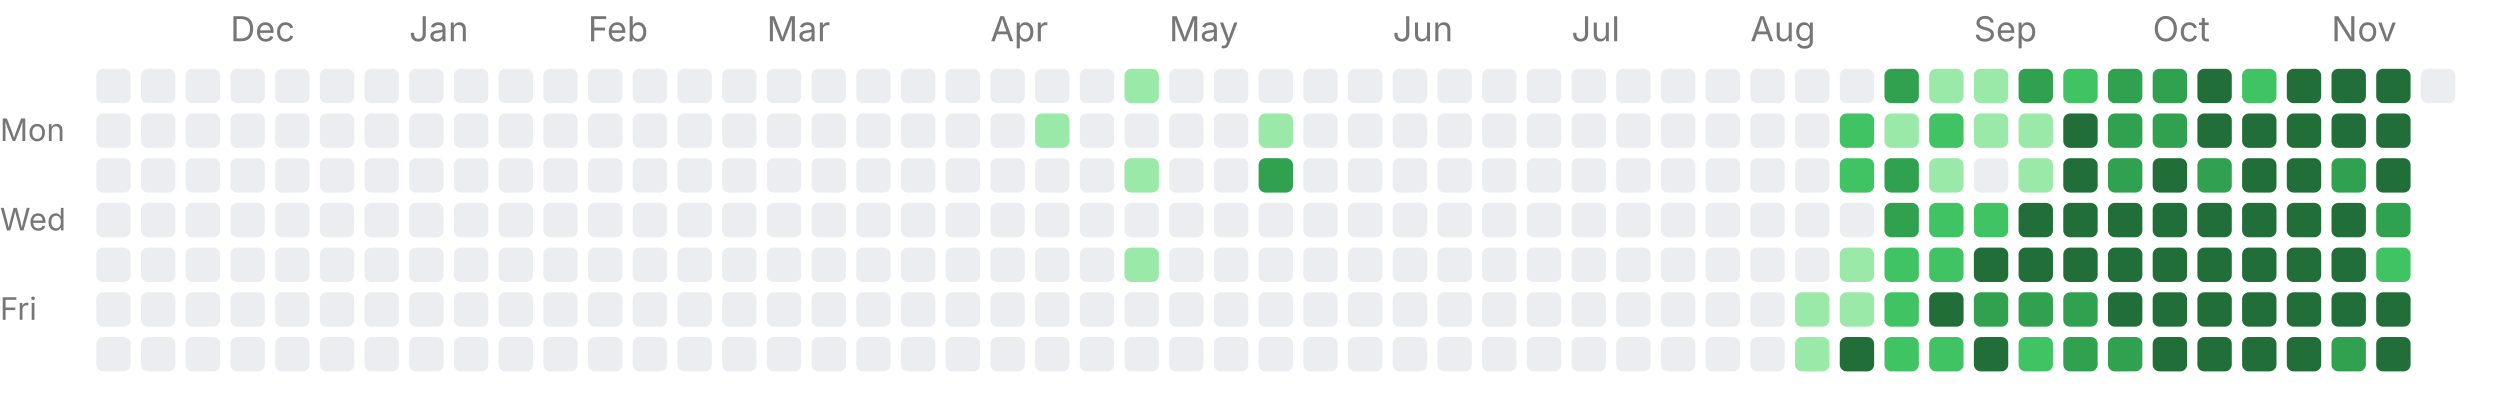
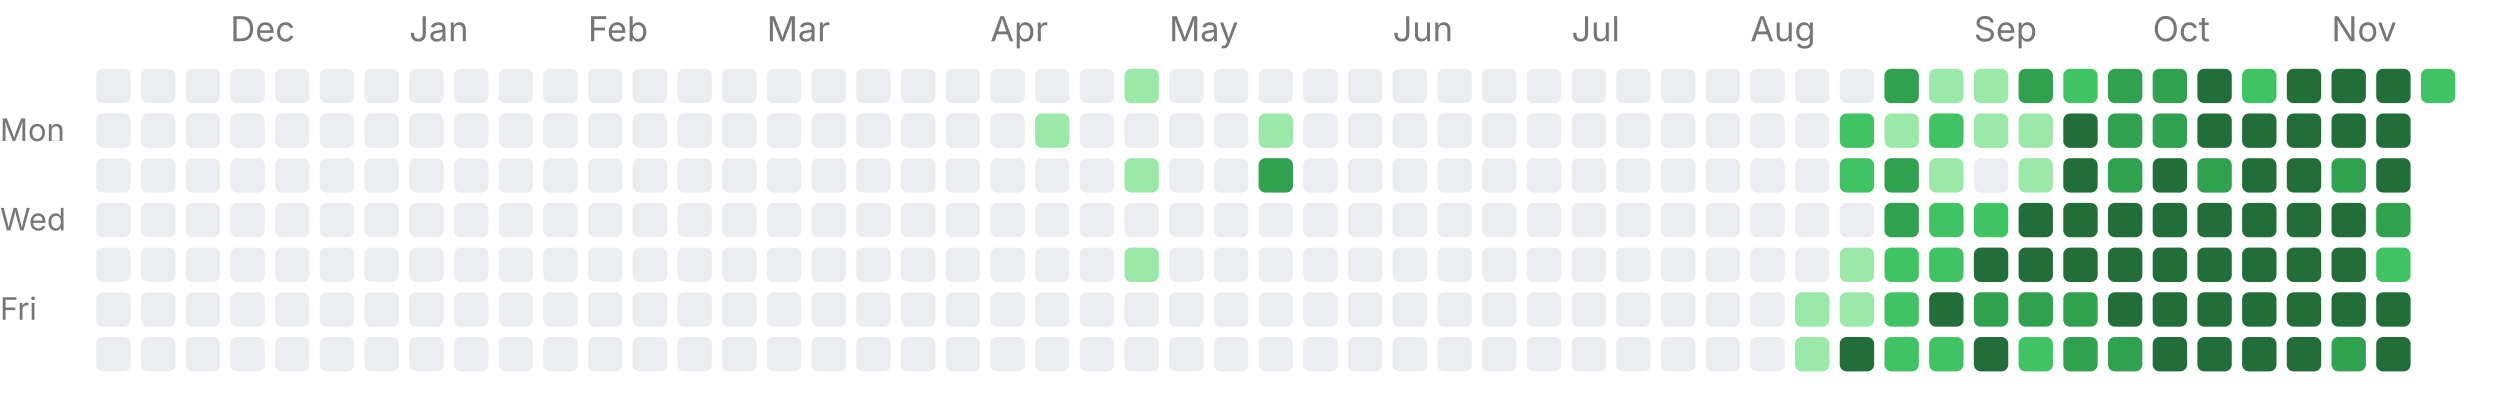
<svg xmlns="http://www.w3.org/2000/svg" viewBox="0 0 727 121" width="100%">
  <style>
    .day { shape-rendering: geometricPrecision; outline: none; }
    .day:hover { stroke: #0369a1; stroke-width: 1.5; }
  </style>
  <g>
    <text x="67" y="12" font-size="10" fill="#767676" font-family="-apple-system, BlinkMacSystemFont, Segoe UI, sans-serif">Dec</text>
    <text x="119" y="12" font-size="10" fill="#767676" font-family="-apple-system, BlinkMacSystemFont, Segoe UI, sans-serif">Jan</text>
    <text x="171" y="12" font-size="10" fill="#767676" font-family="-apple-system, BlinkMacSystemFont, Segoe UI, sans-serif">Feb</text>
    <text x="223" y="12" font-size="10" fill="#767676" font-family="-apple-system, BlinkMacSystemFont, Segoe UI, sans-serif">Mar</text>
    <text x="288" y="12" font-size="10" fill="#767676" font-family="-apple-system, BlinkMacSystemFont, Segoe UI, sans-serif">Apr</text>
    <text x="340" y="12" font-size="10" fill="#767676" font-family="-apple-system, BlinkMacSystemFont, Segoe UI, sans-serif">May</text>
    <text x="405" y="12" font-size="10" fill="#767676" font-family="-apple-system, BlinkMacSystemFont, Segoe UI, sans-serif">Jun</text>
    <text x="457" y="12" font-size="10" fill="#767676" font-family="-apple-system, BlinkMacSystemFont, Segoe UI, sans-serif">Jul</text>
    <text x="509" y="12" font-size="10" fill="#767676" font-family="-apple-system, BlinkMacSystemFont, Segoe UI, sans-serif">Aug</text>
    <text x="574" y="12" font-size="10" fill="#767676" font-family="-apple-system, BlinkMacSystemFont, Segoe UI, sans-serif">Sep</text>
    <text x="626" y="12" font-size="10" fill="#767676" font-family="-apple-system, BlinkMacSystemFont, Segoe UI, sans-serif">Oct</text>
    <text x="678" y="12" font-size="10" fill="#767676" font-family="-apple-system, BlinkMacSystemFont, Segoe UI, sans-serif">Nov</text>
    <text x="0" y="41" font-size="9" fill="#767676" font-family="-apple-system, BlinkMacSystemFont, Segoe UI, sans-serif">Mon</text>
    <text x="0" y="67" font-size="9" fill="#767676" font-family="-apple-system, BlinkMacSystemFont, Segoe UI, sans-serif">Wed</text>
    <text x="0" y="93" font-size="9" fill="#767676" font-family="-apple-system, BlinkMacSystemFont, Segoe UI, sans-serif">Fri</text>
    <rect class="day" width="10" height="10" x="28" y="20" fill="#ebedf0" rx="2" ry="2" data-date="2025-11-16" data-count="0" />
    <rect class="day" width="10" height="10" x="28" y="33" fill="#ebedf0" rx="2" ry="2" data-date="2025-11-17" data-count="0" />
    <rect class="day" width="10" height="10" x="28" y="46" fill="#ebedf0" rx="2" ry="2" data-date="2025-11-18" data-count="0" />
    <rect class="day" width="10" height="10" x="28" y="59" fill="#ebedf0" rx="2" ry="2" data-date="2025-11-19" data-count="0" />
    <rect class="day" width="10" height="10" x="28" y="72" fill="#ebedf0" rx="2" ry="2" data-date="2025-11-20" data-count="0" />
    <rect class="day" width="10" height="10" x="28" y="85" fill="#ebedf0" rx="2" ry="2" data-date="2025-11-21" data-count="0" />
    <rect class="day" width="10" height="10" x="28" y="98" fill="#ebedf0" rx="2" ry="2" data-date="2025-11-22" data-count="0" />
    <rect class="day" width="10" height="10" x="41" y="20" fill="#ebedf0" rx="2" ry="2" data-date="2025-11-23" data-count="0" />
    <rect class="day" width="10" height="10" x="41" y="33" fill="#ebedf0" rx="2" ry="2" data-date="2025-11-24" data-count="0" />
    <rect class="day" width="10" height="10" x="41" y="46" fill="#ebedf0" rx="2" ry="2" data-date="2025-11-25" data-count="0" />
    <rect class="day" width="10" height="10" x="41" y="59" fill="#ebedf0" rx="2" ry="2" data-date="2025-11-26" data-count="0" />
    <rect class="day" width="10" height="10" x="41" y="72" fill="#ebedf0" rx="2" ry="2" data-date="2025-11-27" data-count="0" />
    <rect class="day" width="10" height="10" x="41" y="85" fill="#ebedf0" rx="2" ry="2" data-date="2025-11-28" data-count="0" />
    <rect class="day" width="10" height="10" x="41" y="98" fill="#ebedf0" rx="2" ry="2" data-date="2025-11-29" data-count="0" />
    <rect class="day" width="10" height="10" x="54" y="20" fill="#ebedf0" rx="2" ry="2" data-date="2025-11-30" data-count="0" />
    <rect class="day" width="10" height="10" x="54" y="33" fill="#ebedf0" rx="2" ry="2" data-date="2025-12-01" data-count="0" />
    <rect class="day" width="10" height="10" x="54" y="46" fill="#ebedf0" rx="2" ry="2" data-date="2025-12-02" data-count="0" />
    <rect class="day" width="10" height="10" x="54" y="59" fill="#ebedf0" rx="2" ry="2" data-date="2025-12-03" data-count="0" />
    <rect class="day" width="10" height="10" x="54" y="72" fill="#ebedf0" rx="2" ry="2" data-date="2025-12-04" data-count="0" />
    <rect class="day" width="10" height="10" x="54" y="85" fill="#ebedf0" rx="2" ry="2" data-date="2025-12-05" data-count="0" />
    <rect class="day" width="10" height="10" x="54" y="98" fill="#ebedf0" rx="2" ry="2" data-date="2025-12-06" data-count="0" />
    <rect class="day" width="10" height="10" x="67" y="20" fill="#ebedf0" rx="2" ry="2" data-date="2025-12-07" data-count="0" />
    <rect class="day" width="10" height="10" x="67" y="33" fill="#ebedf0" rx="2" ry="2" data-date="2025-12-08" data-count="0" />
    <rect class="day" width="10" height="10" x="67" y="46" fill="#ebedf0" rx="2" ry="2" data-date="2025-12-09" data-count="0" />
    <rect class="day" width="10" height="10" x="67" y="59" fill="#ebedf0" rx="2" ry="2" data-date="2025-12-10" data-count="0" />
    <rect class="day" width="10" height="10" x="67" y="72" fill="#ebedf0" rx="2" ry="2" data-date="2025-12-11" data-count="0" />
    <rect class="day" width="10" height="10" x="67" y="85" fill="#ebedf0" rx="2" ry="2" data-date="2025-12-12" data-count="0" />
    <rect class="day" width="10" height="10" x="67" y="98" fill="#ebedf0" rx="2" ry="2" data-date="2025-12-13" data-count="0" />
    <rect class="day" width="10" height="10" x="80" y="20" fill="#ebedf0" rx="2" ry="2" data-date="2025-12-14" data-count="0" />
    <rect class="day" width="10" height="10" x="80" y="33" fill="#ebedf0" rx="2" ry="2" data-date="2025-12-15" data-count="0" />
    <rect class="day" width="10" height="10" x="80" y="46" fill="#ebedf0" rx="2" ry="2" data-date="2025-12-16" data-count="0" />
    <rect class="day" width="10" height="10" x="80" y="59" fill="#ebedf0" rx="2" ry="2" data-date="2025-12-17" data-count="0" />
    <rect class="day" width="10" height="10" x="80" y="72" fill="#ebedf0" rx="2" ry="2" data-date="2025-12-18" data-count="0" />
    <rect class="day" width="10" height="10" x="80" y="85" fill="#ebedf0" rx="2" ry="2" data-date="2025-12-19" data-count="0" />
    <rect class="day" width="10" height="10" x="80" y="98" fill="#ebedf0" rx="2" ry="2" data-date="2025-12-20" data-count="0" />
    <rect class="day" width="10" height="10" x="93" y="20" fill="#ebedf0" rx="2" ry="2" data-date="2025-12-21" data-count="0" />
    <rect class="day" width="10" height="10" x="93" y="33" fill="#ebedf0" rx="2" ry="2" data-date="2025-12-22" data-count="0" />
    <rect class="day" width="10" height="10" x="93" y="46" fill="#ebedf0" rx="2" ry="2" data-date="2025-12-23" data-count="0" />
    <rect class="day" width="10" height="10" x="93" y="59" fill="#ebedf0" rx="2" ry="2" data-date="2025-12-24" data-count="0" />
    <rect class="day" width="10" height="10" x="93" y="72" fill="#ebedf0" rx="2" ry="2" data-date="2025-12-25" data-count="0" />
    <rect class="day" width="10" height="10" x="93" y="85" fill="#ebedf0" rx="2" ry="2" data-date="2025-12-26" data-count="0" />
    <rect class="day" width="10" height="10" x="93" y="98" fill="#ebedf0" rx="2" ry="2" data-date="2025-12-27" data-count="0" />
    <rect class="day" width="10" height="10" x="106" y="20" fill="#ebedf0" rx="2" ry="2" data-date="2025-12-28" data-count="0" />
    <rect class="day" width="10" height="10" x="106" y="33" fill="#ebedf0" rx="2" ry="2" data-date="2025-12-29" data-count="0" />
    <rect class="day" width="10" height="10" x="106" y="46" fill="#ebedf0" rx="2" ry="2" data-date="2025-12-30" data-count="0" />
    <rect class="day" width="10" height="10" x="106" y="59" fill="#ebedf0" rx="2" ry="2" data-date="2025-12-31" data-count="0" />
    <rect class="day" width="10" height="10" x="106" y="72" fill="#ebedf0" rx="2" ry="2" data-date="2026-01-01" data-count="0" />
    <rect class="day" width="10" height="10" x="106" y="85" fill="#ebedf0" rx="2" ry="2" data-date="2026-01-02" data-count="0" />
    <rect class="day" width="10" height="10" x="106" y="98" fill="#ebedf0" rx="2" ry="2" data-date="2026-01-03" data-count="0" />
    <rect class="day" width="10" height="10" x="119" y="20" fill="#ebedf0" rx="2" ry="2" data-date="2026-01-04" data-count="0" />
    <rect class="day" width="10" height="10" x="119" y="33" fill="#ebedf0" rx="2" ry="2" data-date="2026-01-05" data-count="0" />
    <rect class="day" width="10" height="10" x="119" y="46" fill="#ebedf0" rx="2" ry="2" data-date="2026-01-06" data-count="0" />
    <rect class="day" width="10" height="10" x="119" y="59" fill="#ebedf0" rx="2" ry="2" data-date="2026-01-07" data-count="0" />
    <rect class="day" width="10" height="10" x="119" y="72" fill="#ebedf0" rx="2" ry="2" data-date="2026-01-08" data-count="0" />
    <rect class="day" width="10" height="10" x="119" y="85" fill="#ebedf0" rx="2" ry="2" data-date="2026-01-09" data-count="0" />
    <rect class="day" width="10" height="10" x="119" y="98" fill="#ebedf0" rx="2" ry="2" data-date="2026-01-10" data-count="0" />
    <rect class="day" width="10" height="10" x="132" y="20" fill="#ebedf0" rx="2" ry="2" data-date="2026-01-11" data-count="0" />
    <rect class="day" width="10" height="10" x="132" y="33" fill="#ebedf0" rx="2" ry="2" data-date="2026-01-12" data-count="0" />
    <rect class="day" width="10" height="10" x="132" y="46" fill="#ebedf0" rx="2" ry="2" data-date="2026-01-13" data-count="0" />
    <rect class="day" width="10" height="10" x="132" y="59" fill="#ebedf0" rx="2" ry="2" data-date="2026-01-14" data-count="0" />
    <rect class="day" width="10" height="10" x="132" y="72" fill="#ebedf0" rx="2" ry="2" data-date="2026-01-15" data-count="0" />
    <rect class="day" width="10" height="10" x="132" y="85" fill="#ebedf0" rx="2" ry="2" data-date="2026-01-16" data-count="0" />
    <rect class="day" width="10" height="10" x="132" y="98" fill="#ebedf0" rx="2" ry="2" data-date="2026-01-17" data-count="0" />
    <rect class="day" width="10" height="10" x="145" y="20" fill="#ebedf0" rx="2" ry="2" data-date="2026-01-18" data-count="0" />
    <rect class="day" width="10" height="10" x="145" y="33" fill="#ebedf0" rx="2" ry="2" data-date="2026-01-19" data-count="0" />
    <rect class="day" width="10" height="10" x="145" y="46" fill="#ebedf0" rx="2" ry="2" data-date="2026-01-20" data-count="0" />
    <rect class="day" width="10" height="10" x="145" y="59" fill="#ebedf0" rx="2" ry="2" data-date="2026-01-21" data-count="0" />
    <rect class="day" width="10" height="10" x="145" y="72" fill="#ebedf0" rx="2" ry="2" data-date="2026-01-22" data-count="0" />
    <rect class="day" width="10" height="10" x="145" y="85" fill="#ebedf0" rx="2" ry="2" data-date="2026-01-23" data-count="0" />
    <rect class="day" width="10" height="10" x="145" y="98" fill="#ebedf0" rx="2" ry="2" data-date="2026-01-24" data-count="0" />
    <rect class="day" width="10" height="10" x="158" y="20" fill="#ebedf0" rx="2" ry="2" data-date="2026-01-25" data-count="0" />
    <rect class="day" width="10" height="10" x="158" y="33" fill="#ebedf0" rx="2" ry="2" data-date="2026-01-26" data-count="0" />
    <rect class="day" width="10" height="10" x="158" y="46" fill="#ebedf0" rx="2" ry="2" data-date="2026-01-27" data-count="0" />
    <rect class="day" width="10" height="10" x="158" y="59" fill="#ebedf0" rx="2" ry="2" data-date="2026-01-28" data-count="0" />
    <rect class="day" width="10" height="10" x="158" y="72" fill="#ebedf0" rx="2" ry="2" data-date="2026-01-29" data-count="0" />
    <rect class="day" width="10" height="10" x="158" y="85" fill="#ebedf0" rx="2" ry="2" data-date="2026-01-30" data-count="0" />
    <rect class="day" width="10" height="10" x="158" y="98" fill="#ebedf0" rx="2" ry="2" data-date="2026-01-31" data-count="0" />
    <rect class="day" width="10" height="10" x="171" y="20" fill="#ebedf0" rx="2" ry="2" data-date="2026-02-01" data-count="0" />
    <rect class="day" width="10" height="10" x="171" y="33" fill="#ebedf0" rx="2" ry="2" data-date="2026-02-02" data-count="0" />
    <rect class="day" width="10" height="10" x="171" y="46" fill="#ebedf0" rx="2" ry="2" data-date="2026-02-03" data-count="0" />
    <rect class="day" width="10" height="10" x="171" y="59" fill="#ebedf0" rx="2" ry="2" data-date="2026-02-04" data-count="0" />
    <rect class="day" width="10" height="10" x="171" y="72" fill="#ebedf0" rx="2" ry="2" data-date="2026-02-05" data-count="0" />
    <rect class="day" width="10" height="10" x="171" y="85" fill="#ebedf0" rx="2" ry="2" data-date="2026-02-06" data-count="0" />
    <rect class="day" width="10" height="10" x="171" y="98" fill="#ebedf0" rx="2" ry="2" data-date="2026-02-07" data-count="0" />
    <rect class="day" width="10" height="10" x="184" y="20" fill="#ebedf0" rx="2" ry="2" data-date="2026-02-08" data-count="0" />
    <rect class="day" width="10" height="10" x="184" y="33" fill="#ebedf0" rx="2" ry="2" data-date="2026-02-09" data-count="0" />
    <rect class="day" width="10" height="10" x="184" y="46" fill="#ebedf0" rx="2" ry="2" data-date="2026-02-10" data-count="0" />
    <rect class="day" width="10" height="10" x="184" y="59" fill="#ebedf0" rx="2" ry="2" data-date="2026-02-11" data-count="0" />
    <rect class="day" width="10" height="10" x="184" y="72" fill="#ebedf0" rx="2" ry="2" data-date="2026-02-12" data-count="0" />
    <rect class="day" width="10" height="10" x="184" y="85" fill="#ebedf0" rx="2" ry="2" data-date="2026-02-13" data-count="0" />
    <rect class="day" width="10" height="10" x="184" y="98" fill="#ebedf0" rx="2" ry="2" data-date="2026-02-14" data-count="0" />
    <rect class="day" width="10" height="10" x="197" y="20" fill="#ebedf0" rx="2" ry="2" data-date="2026-02-15" data-count="0" />
    <rect class="day" width="10" height="10" x="197" y="33" fill="#ebedf0" rx="2" ry="2" data-date="2026-02-16" data-count="0" />
    <rect class="day" width="10" height="10" x="197" y="46" fill="#ebedf0" rx="2" ry="2" data-date="2026-02-17" data-count="0" />
    <rect class="day" width="10" height="10" x="197" y="59" fill="#ebedf0" rx="2" ry="2" data-date="2026-02-18" data-count="0" />
    <rect class="day" width="10" height="10" x="197" y="72" fill="#ebedf0" rx="2" ry="2" data-date="2026-02-19" data-count="0" />
    <rect class="day" width="10" height="10" x="197" y="85" fill="#ebedf0" rx="2" ry="2" data-date="2026-02-20" data-count="0" />
    <rect class="day" width="10" height="10" x="197" y="98" fill="#ebedf0" rx="2" ry="2" data-date="2026-02-21" data-count="0" />
    <rect class="day" width="10" height="10" x="210" y="20" fill="#ebedf0" rx="2" ry="2" data-date="2026-02-22" data-count="0" />
    <rect class="day" width="10" height="10" x="210" y="33" fill="#ebedf0" rx="2" ry="2" data-date="2026-02-23" data-count="0" />
    <rect class="day" width="10" height="10" x="210" y="46" fill="#ebedf0" rx="2" ry="2" data-date="2026-02-24" data-count="0" />
    <rect class="day" width="10" height="10" x="210" y="59" fill="#ebedf0" rx="2" ry="2" data-date="2026-02-25" data-count="0" />
    <rect class="day" width="10" height="10" x="210" y="72" fill="#ebedf0" rx="2" ry="2" data-date="2026-02-26" data-count="0" />
    <rect class="day" width="10" height="10" x="210" y="85" fill="#ebedf0" rx="2" ry="2" data-date="2026-02-27" data-count="0" />
    <rect class="day" width="10" height="10" x="210" y="98" fill="#ebedf0" rx="2" ry="2" data-date="2026-02-28" data-count="0" />
    <rect class="day" width="10" height="10" x="223" y="20" fill="#ebedf0" rx="2" ry="2" data-date="2026-03-01" data-count="0" />
    <rect class="day" width="10" height="10" x="223" y="33" fill="#ebedf0" rx="2" ry="2" data-date="2026-03-02" data-count="0" />
    <rect class="day" width="10" height="10" x="223" y="46" fill="#ebedf0" rx="2" ry="2" data-date="2026-03-03" data-count="0" />
    <rect class="day" width="10" height="10" x="223" y="59" fill="#ebedf0" rx="2" ry="2" data-date="2026-03-04" data-count="0" />
    <rect class="day" width="10" height="10" x="223" y="72" fill="#ebedf0" rx="2" ry="2" data-date="2026-03-05" data-count="0" />
    <rect class="day" width="10" height="10" x="223" y="85" fill="#ebedf0" rx="2" ry="2" data-date="2026-03-06" data-count="0" />
    <rect class="day" width="10" height="10" x="223" y="98" fill="#ebedf0" rx="2" ry="2" data-date="2026-03-07" data-count="0" />
    <rect class="day" width="10" height="10" x="236" y="20" fill="#ebedf0" rx="2" ry="2" data-date="2026-03-08" data-count="0" />
    <rect class="day" width="10" height="10" x="236" y="33" fill="#ebedf0" rx="2" ry="2" data-date="2026-03-09" data-count="0" />
    <rect class="day" width="10" height="10" x="236" y="46" fill="#ebedf0" rx="2" ry="2" data-date="2026-03-10" data-count="0" />
    <rect class="day" width="10" height="10" x="236" y="59" fill="#ebedf0" rx="2" ry="2" data-date="2026-03-11" data-count="0" />
    <rect class="day" width="10" height="10" x="236" y="72" fill="#ebedf0" rx="2" ry="2" data-date="2026-03-12" data-count="0" />
    <rect class="day" width="10" height="10" x="236" y="85" fill="#ebedf0" rx="2" ry="2" data-date="2026-03-13" data-count="0" />
    <rect class="day" width="10" height="10" x="236" y="98" fill="#ebedf0" rx="2" ry="2" data-date="2026-03-14" data-count="0" />
    <rect class="day" width="10" height="10" x="249" y="20" fill="#ebedf0" rx="2" ry="2" data-date="2026-03-15" data-count="0" />
    <rect class="day" width="10" height="10" x="249" y="33" fill="#ebedf0" rx="2" ry="2" data-date="2026-03-16" data-count="0" />
    <rect class="day" width="10" height="10" x="249" y="46" fill="#ebedf0" rx="2" ry="2" data-date="2026-03-17" data-count="0" />
    <rect class="day" width="10" height="10" x="249" y="59" fill="#ebedf0" rx="2" ry="2" data-date="2026-03-18" data-count="0" />
    <rect class="day" width="10" height="10" x="249" y="72" fill="#ebedf0" rx="2" ry="2" data-date="2026-03-19" data-count="0" />
    <rect class="day" width="10" height="10" x="249" y="85" fill="#ebedf0" rx="2" ry="2" data-date="2026-03-20" data-count="0" />
    <rect class="day" width="10" height="10" x="249" y="98" fill="#ebedf0" rx="2" ry="2" data-date="2026-03-21" data-count="0" />
    <rect class="day" width="10" height="10" x="262" y="20" fill="#ebedf0" rx="2" ry="2" data-date="2026-03-22" data-count="0" />
    <rect class="day" width="10" height="10" x="262" y="33" fill="#ebedf0" rx="2" ry="2" data-date="2026-03-23" data-count="0" />
    <rect class="day" width="10" height="10" x="262" y="46" fill="#ebedf0" rx="2" ry="2" data-date="2026-03-24" data-count="0" />
    <rect class="day" width="10" height="10" x="262" y="59" fill="#ebedf0" rx="2" ry="2" data-date="2026-03-25" data-count="0" />
    <rect class="day" width="10" height="10" x="262" y="72" fill="#ebedf0" rx="2" ry="2" data-date="2026-03-26" data-count="0" />
    <rect class="day" width="10" height="10" x="262" y="85" fill="#ebedf0" rx="2" ry="2" data-date="2026-03-27" data-count="0" />
    <rect class="day" width="10" height="10" x="262" y="98" fill="#ebedf0" rx="2" ry="2" data-date="2026-03-28" data-count="0" />
    <rect class="day" width="10" height="10" x="275" y="20" fill="#ebedf0" rx="2" ry="2" data-date="2026-03-29" data-count="0" />
    <rect class="day" width="10" height="10" x="275" y="33" fill="#ebedf0" rx="2" ry="2" data-date="2026-03-30" data-count="0" />
    <rect class="day" width="10" height="10" x="275" y="46" fill="#ebedf0" rx="2" ry="2" data-date="2026-03-31" data-count="0" />
    <rect class="day" width="10" height="10" x="275" y="59" fill="#ebedf0" rx="2" ry="2" data-date="2026-04-01" data-count="0" />
    <rect class="day" width="10" height="10" x="275" y="72" fill="#ebedf0" rx="2" ry="2" data-date="2026-04-02" data-count="0" />
    <rect class="day" width="10" height="10" x="275" y="85" fill="#ebedf0" rx="2" ry="2" data-date="2026-04-03" data-count="0" />
    <rect class="day" width="10" height="10" x="275" y="98" fill="#ebedf0" rx="2" ry="2" data-date="2026-04-04" data-count="0" />
    <rect class="day" width="10" height="10" x="288" y="20" fill="#ebedf0" rx="2" ry="2" data-date="2026-04-05" data-count="0" />
    <rect class="day" width="10" height="10" x="288" y="33" fill="#ebedf0" rx="2" ry="2" data-date="2026-04-06" data-count="0" />
    <rect class="day" width="10" height="10" x="288" y="46" fill="#ebedf0" rx="2" ry="2" data-date="2026-04-07" data-count="0" />
    <rect class="day" width="10" height="10" x="288" y="59" fill="#ebedf0" rx="2" ry="2" data-date="2026-04-08" data-count="0" />
    <rect class="day" width="10" height="10" x="288" y="72" fill="#ebedf0" rx="2" ry="2" data-date="2026-04-09" data-count="0" />
    <rect class="day" width="10" height="10" x="288" y="85" fill="#ebedf0" rx="2" ry="2" data-date="2026-04-10" data-count="0" />
    <rect class="day" width="10" height="10" x="288" y="98" fill="#ebedf0" rx="2" ry="2" data-date="2026-04-11" data-count="0" />
    <rect class="day" width="10" height="10" x="301" y="20" fill="#ebedf0" rx="2" ry="2" data-date="2026-04-12" data-count="0" />
    <rect class="day" width="10" height="10" x="301" y="33" fill="#9be9a8" rx="2" ry="2" data-date="2026-04-13" data-count="2" />
    <rect class="day" width="10" height="10" x="301" y="46" fill="#ebedf0" rx="2" ry="2" data-date="2026-04-14" data-count="0" />
    <rect class="day" width="10" height="10" x="301" y="59" fill="#ebedf0" rx="2" ry="2" data-date="2026-04-15" data-count="0" />
    <rect class="day" width="10" height="10" x="301" y="72" fill="#ebedf0" rx="2" ry="2" data-date="2026-04-16" data-count="0" />
    <rect class="day" width="10" height="10" x="301" y="85" fill="#ebedf0" rx="2" ry="2" data-date="2026-04-17" data-count="0" />
    <rect class="day" width="10" height="10" x="301" y="98" fill="#ebedf0" rx="2" ry="2" data-date="2026-04-18" data-count="0" />
    <rect class="day" width="10" height="10" x="314" y="20" fill="#ebedf0" rx="2" ry="2" data-date="2026-04-19" data-count="0" />
    <rect class="day" width="10" height="10" x="314" y="33" fill="#ebedf0" rx="2" ry="2" data-date="2026-04-20" data-count="0" />
    <rect class="day" width="10" height="10" x="314" y="46" fill="#ebedf0" rx="2" ry="2" data-date="2026-04-21" data-count="0" />
    <rect class="day" width="10" height="10" x="314" y="59" fill="#ebedf0" rx="2" ry="2" data-date="2026-04-22" data-count="0" />
    <rect class="day" width="10" height="10" x="314" y="72" fill="#ebedf0" rx="2" ry="2" data-date="2026-04-23" data-count="0" />
    <rect class="day" width="10" height="10" x="314" y="85" fill="#ebedf0" rx="2" ry="2" data-date="2026-04-24" data-count="0" />
    <rect class="day" width="10" height="10" x="314" y="98" fill="#ebedf0" rx="2" ry="2" data-date="2026-04-25" data-count="0" />
    <rect class="day" width="10" height="10" x="327" y="20" fill="#9be9a8" rx="2" ry="2" data-date="2026-04-26" data-count="3" />
    <rect class="day" width="10" height="10" x="327" y="33" fill="#ebedf0" rx="2" ry="2" data-date="2026-04-27" data-count="0" />
    <rect class="day" width="10" height="10" x="327" y="46" fill="#9be9a8" rx="2" ry="2" data-date="2026-04-28" data-count="2" />
    <rect class="day" width="10" height="10" x="327" y="59" fill="#ebedf0" rx="2" ry="2" data-date="2026-04-29" data-count="0" />
    <rect class="day" width="10" height="10" x="327" y="72" fill="#9be9a8" rx="2" ry="2" data-date="2026-04-30" data-count="1" />
    <rect class="day" width="10" height="10" x="327" y="85" fill="#ebedf0" rx="2" ry="2" data-date="2026-05-01" data-count="0" />
    <rect class="day" width="10" height="10" x="327" y="98" fill="#ebedf0" rx="2" ry="2" data-date="2026-05-02" data-count="0" />
    <rect class="day" width="10" height="10" x="340" y="20" fill="#ebedf0" rx="2" ry="2" data-date="2026-05-03" data-count="0" />
    <rect class="day" width="10" height="10" x="340" y="33" fill="#ebedf0" rx="2" ry="2" data-date="2026-05-04" data-count="0" />
    <rect class="day" width="10" height="10" x="340" y="46" fill="#ebedf0" rx="2" ry="2" data-date="2026-05-05" data-count="0" />
    <rect class="day" width="10" height="10" x="340" y="59" fill="#ebedf0" rx="2" ry="2" data-date="2026-05-06" data-count="0" />
    <rect class="day" width="10" height="10" x="340" y="72" fill="#ebedf0" rx="2" ry="2" data-date="2026-05-07" data-count="0" />
    <rect class="day" width="10" height="10" x="340" y="85" fill="#ebedf0" rx="2" ry="2" data-date="2026-05-08" data-count="0" />
    <rect class="day" width="10" height="10" x="340" y="98" fill="#ebedf0" rx="2" ry="2" data-date="2026-05-09" data-count="0" />
    <rect class="day" width="10" height="10" x="353" y="20" fill="#ebedf0" rx="2" ry="2" data-date="2026-05-10" data-count="0" />
    <rect class="day" width="10" height="10" x="353" y="33" fill="#ebedf0" rx="2" ry="2" data-date="2026-05-11" data-count="0" />
    <rect class="day" width="10" height="10" x="353" y="46" fill="#ebedf0" rx="2" ry="2" data-date="2026-05-12" data-count="0" />
    <rect class="day" width="10" height="10" x="353" y="59" fill="#ebedf0" rx="2" ry="2" data-date="2026-05-13" data-count="0" />
    <rect class="day" width="10" height="10" x="353" y="72" fill="#ebedf0" rx="2" ry="2" data-date="2026-05-14" data-count="0" />
    <rect class="day" width="10" height="10" x="353" y="85" fill="#ebedf0" rx="2" ry="2" data-date="2026-05-15" data-count="0" />
    <rect class="day" width="10" height="10" x="353" y="98" fill="#ebedf0" rx="2" ry="2" data-date="2026-05-16" data-count="0" />
    <rect class="day" width="10" height="10" x="366" y="20" fill="#ebedf0" rx="2" ry="2" data-date="2026-05-17" data-count="0" />
    <rect class="day" width="10" height="10" x="366" y="33" fill="#9be9a8" rx="2" ry="2" data-date="2026-05-18" data-count="4" />
    <rect class="day" width="10" height="10" x="366" y="46" fill="#30a14e" rx="2" ry="2" data-date="2026-05-19" data-count="14" />
    <rect class="day" width="10" height="10" x="366" y="59" fill="#ebedf0" rx="2" ry="2" data-date="2026-05-20" data-count="0" />
    <rect class="day" width="10" height="10" x="366" y="72" fill="#ebedf0" rx="2" ry="2" data-date="2026-05-21" data-count="0" />
    <rect class="day" width="10" height="10" x="366" y="85" fill="#ebedf0" rx="2" ry="2" data-date="2026-05-22" data-count="0" />
    <rect class="day" width="10" height="10" x="366" y="98" fill="#ebedf0" rx="2" ry="2" data-date="2026-05-23" data-count="0" />
    <rect class="day" width="10" height="10" x="379" y="20" fill="#ebedf0" rx="2" ry="2" data-date="2026-05-24" data-count="0" />
    <rect class="day" width="10" height="10" x="379" y="33" fill="#ebedf0" rx="2" ry="2" data-date="2026-05-25" data-count="0" />
    <rect class="day" width="10" height="10" x="379" y="46" fill="#ebedf0" rx="2" ry="2" data-date="2026-05-26" data-count="0" />
    <rect class="day" width="10" height="10" x="379" y="59" fill="#ebedf0" rx="2" ry="2" data-date="2026-05-27" data-count="0" />
    <rect class="day" width="10" height="10" x="379" y="72" fill="#ebedf0" rx="2" ry="2" data-date="2026-05-28" data-count="0" />
    <rect class="day" width="10" height="10" x="379" y="85" fill="#ebedf0" rx="2" ry="2" data-date="2026-05-29" data-count="0" />
    <rect class="day" width="10" height="10" x="379" y="98" fill="#ebedf0" rx="2" ry="2" data-date="2026-05-30" data-count="0" />
    <rect class="day" width="10" height="10" x="392" y="20" fill="#ebedf0" rx="2" ry="2" data-date="2026-05-31" data-count="0" />
    <rect class="day" width="10" height="10" x="392" y="33" fill="#ebedf0" rx="2" ry="2" data-date="2026-06-01" data-count="0" />
    <rect class="day" width="10" height="10" x="392" y="46" fill="#ebedf0" rx="2" ry="2" data-date="2026-06-02" data-count="0" />
    <rect class="day" width="10" height="10" x="392" y="59" fill="#ebedf0" rx="2" ry="2" data-date="2026-06-03" data-count="0" />
    <rect class="day" width="10" height="10" x="392" y="72" fill="#ebedf0" rx="2" ry="2" data-date="2026-06-04" data-count="0" />
    <rect class="day" width="10" height="10" x="392" y="85" fill="#ebedf0" rx="2" ry="2" data-date="2026-06-05" data-count="0" />
    <rect class="day" width="10" height="10" x="392" y="98" fill="#ebedf0" rx="2" ry="2" data-date="2026-06-06" data-count="0" />
    <rect class="day" width="10" height="10" x="405" y="20" fill="#ebedf0" rx="2" ry="2" data-date="2026-06-07" data-count="0" />
    <rect class="day" width="10" height="10" x="405" y="33" fill="#ebedf0" rx="2" ry="2" data-date="2026-06-08" data-count="0" />
    <rect class="day" width="10" height="10" x="405" y="46" fill="#ebedf0" rx="2" ry="2" data-date="2026-06-09" data-count="0" />
    <rect class="day" width="10" height="10" x="405" y="59" fill="#ebedf0" rx="2" ry="2" data-date="2026-06-10" data-count="0" />
    <rect class="day" width="10" height="10" x="405" y="72" fill="#ebedf0" rx="2" ry="2" data-date="2026-06-11" data-count="0" />
    <rect class="day" width="10" height="10" x="405" y="85" fill="#ebedf0" rx="2" ry="2" data-date="2026-06-12" data-count="0" />
    <rect class="day" width="10" height="10" x="405" y="98" fill="#ebedf0" rx="2" ry="2" data-date="2026-06-13" data-count="0" />
    <rect class="day" width="10" height="10" x="418" y="20" fill="#ebedf0" rx="2" ry="2" data-date="2026-06-14" data-count="0" />
    <rect class="day" width="10" height="10" x="418" y="33" fill="#ebedf0" rx="2" ry="2" data-date="2026-06-15" data-count="0" />
    <rect class="day" width="10" height="10" x="418" y="46" fill="#ebedf0" rx="2" ry="2" data-date="2026-06-16" data-count="0" />
    <rect class="day" width="10" height="10" x="418" y="59" fill="#ebedf0" rx="2" ry="2" data-date="2026-06-17" data-count="0" />
    <rect class="day" width="10" height="10" x="418" y="72" fill="#ebedf0" rx="2" ry="2" data-date="2026-06-18" data-count="0" />
    <rect class="day" width="10" height="10" x="418" y="85" fill="#ebedf0" rx="2" ry="2" data-date="2026-06-19" data-count="0" />
    <rect class="day" width="10" height="10" x="418" y="98" fill="#ebedf0" rx="2" ry="2" data-date="2026-06-20" data-count="0" />
    <rect class="day" width="10" height="10" x="431" y="20" fill="#ebedf0" rx="2" ry="2" data-date="2026-06-21" data-count="0" />
    <rect class="day" width="10" height="10" x="431" y="33" fill="#ebedf0" rx="2" ry="2" data-date="2026-06-22" data-count="0" />
    <rect class="day" width="10" height="10" x="431" y="46" fill="#ebedf0" rx="2" ry="2" data-date="2026-06-23" data-count="0" />
    <rect class="day" width="10" height="10" x="431" y="59" fill="#ebedf0" rx="2" ry="2" data-date="2026-06-24" data-count="0" />
    <rect class="day" width="10" height="10" x="431" y="72" fill="#ebedf0" rx="2" ry="2" data-date="2026-06-25" data-count="0" />
    <rect class="day" width="10" height="10" x="431" y="85" fill="#ebedf0" rx="2" ry="2" data-date="2026-06-26" data-count="0" />
    <rect class="day" width="10" height="10" x="431" y="98" fill="#ebedf0" rx="2" ry="2" data-date="2026-06-27" data-count="0" />
    <rect class="day" width="10" height="10" x="444" y="20" fill="#ebedf0" rx="2" ry="2" data-date="2026-06-28" data-count="0" />
    <rect class="day" width="10" height="10" x="444" y="33" fill="#ebedf0" rx="2" ry="2" data-date="2026-06-29" data-count="0" />
    <rect class="day" width="10" height="10" x="444" y="46" fill="#ebedf0" rx="2" ry="2" data-date="2026-06-30" data-count="0" />
    <rect class="day" width="10" height="10" x="444" y="59" fill="#ebedf0" rx="2" ry="2" data-date="2026-07-01" data-count="0" />
    <rect class="day" width="10" height="10" x="444" y="72" fill="#ebedf0" rx="2" ry="2" data-date="2026-07-02" data-count="0" />
    <rect class="day" width="10" height="10" x="444" y="85" fill="#ebedf0" rx="2" ry="2" data-date="2026-07-03" data-count="0" />
    <rect class="day" width="10" height="10" x="444" y="98" fill="#ebedf0" rx="2" ry="2" data-date="2026-07-04" data-count="0" />
    <rect class="day" width="10" height="10" x="457" y="20" fill="#ebedf0" rx="2" ry="2" data-date="2026-07-05" data-count="0" />
    <rect class="day" width="10" height="10" x="457" y="33" fill="#ebedf0" rx="2" ry="2" data-date="2026-07-06" data-count="0" />
    <rect class="day" width="10" height="10" x="457" y="46" fill="#ebedf0" rx="2" ry="2" data-date="2026-07-07" data-count="0" />
    <rect class="day" width="10" height="10" x="457" y="59" fill="#ebedf0" rx="2" ry="2" data-date="2026-07-08" data-count="0" />
    <rect class="day" width="10" height="10" x="457" y="72" fill="#ebedf0" rx="2" ry="2" data-date="2026-07-09" data-count="0" />
    <rect class="day" width="10" height="10" x="457" y="85" fill="#ebedf0" rx="2" ry="2" data-date="2026-07-10" data-count="0" />
    <rect class="day" width="10" height="10" x="457" y="98" fill="#ebedf0" rx="2" ry="2" data-date="2026-07-11" data-count="0" />
    <rect class="day" width="10" height="10" x="470" y="20" fill="#ebedf0" rx="2" ry="2" data-date="2026-07-12" data-count="0" />
    <rect class="day" width="10" height="10" x="470" y="33" fill="#ebedf0" rx="2" ry="2" data-date="2026-07-13" data-count="0" />
    <rect class="day" width="10" height="10" x="470" y="46" fill="#ebedf0" rx="2" ry="2" data-date="2026-07-14" data-count="0" />
    <rect class="day" width="10" height="10" x="470" y="59" fill="#ebedf0" rx="2" ry="2" data-date="2026-07-15" data-count="0" />
    <rect class="day" width="10" height="10" x="470" y="72" fill="#ebedf0" rx="2" ry="2" data-date="2026-07-16" data-count="0" />
    <rect class="day" width="10" height="10" x="470" y="85" fill="#ebedf0" rx="2" ry="2" data-date="2026-07-17" data-count="0" />
    <rect class="day" width="10" height="10" x="470" y="98" fill="#ebedf0" rx="2" ry="2" data-date="2026-07-18" data-count="0" />
    <rect class="day" width="10" height="10" x="483" y="20" fill="#ebedf0" rx="2" ry="2" data-date="2026-07-19" data-count="0" />
    <rect class="day" width="10" height="10" x="483" y="33" fill="#ebedf0" rx="2" ry="2" data-date="2026-07-20" data-count="0" />
    <rect class="day" width="10" height="10" x="483" y="46" fill="#ebedf0" rx="2" ry="2" data-date="2026-07-21" data-count="0" />
    <rect class="day" width="10" height="10" x="483" y="59" fill="#ebedf0" rx="2" ry="2" data-date="2026-07-22" data-count="0" />
    <rect class="day" width="10" height="10" x="483" y="72" fill="#ebedf0" rx="2" ry="2" data-date="2026-07-23" data-count="0" />
    <rect class="day" width="10" height="10" x="483" y="85" fill="#ebedf0" rx="2" ry="2" data-date="2026-07-24" data-count="0" />
    <rect class="day" width="10" height="10" x="483" y="98" fill="#ebedf0" rx="2" ry="2" data-date="2026-07-25" data-count="0" />
    <rect class="day" width="10" height="10" x="496" y="20" fill="#ebedf0" rx="2" ry="2" data-date="2026-07-26" data-count="0" />
    <rect class="day" width="10" height="10" x="496" y="33" fill="#ebedf0" rx="2" ry="2" data-date="2026-07-27" data-count="0" />
    <rect class="day" width="10" height="10" x="496" y="46" fill="#ebedf0" rx="2" ry="2" data-date="2026-07-28" data-count="0" />
    <rect class="day" width="10" height="10" x="496" y="59" fill="#ebedf0" rx="2" ry="2" data-date="2026-07-29" data-count="0" />
    <rect class="day" width="10" height="10" x="496" y="72" fill="#ebedf0" rx="2" ry="2" data-date="2026-07-30" data-count="0" />
    <rect class="day" width="10" height="10" x="496" y="85" fill="#ebedf0" rx="2" ry="2" data-date="2026-07-31" data-count="0" />
    <rect class="day" width="10" height="10" x="496" y="98" fill="#ebedf0" rx="2" ry="2" data-date="2026-08-01" data-count="0" />
    <rect class="day" width="10" height="10" x="509" y="20" fill="#ebedf0" rx="2" ry="2" data-date="2026-08-02" data-count="0" />
    <rect class="day" width="10" height="10" x="509" y="33" fill="#ebedf0" rx="2" ry="2" data-date="2026-08-03" data-count="0" />
    <rect class="day" width="10" height="10" x="509" y="46" fill="#ebedf0" rx="2" ry="2" data-date="2026-08-04" data-count="0" />
    <rect class="day" width="10" height="10" x="509" y="59" fill="#ebedf0" rx="2" ry="2" data-date="2026-08-05" data-count="0" />
    <rect class="day" width="10" height="10" x="509" y="72" fill="#ebedf0" rx="2" ry="2" data-date="2026-08-06" data-count="0" />
    <rect class="day" width="10" height="10" x="509" y="85" fill="#ebedf0" rx="2" ry="2" data-date="2026-08-07" data-count="0" />
    <rect class="day" width="10" height="10" x="509" y="98" fill="#ebedf0" rx="2" ry="2" data-date="2026-08-08" data-count="0" />
    <rect class="day" width="10" height="10" x="522" y="20" fill="#ebedf0" rx="2" ry="2" data-date="2026-08-09" data-count="0" />
    <rect class="day" width="10" height="10" x="522" y="33" fill="#ebedf0" rx="2" ry="2" data-date="2026-08-10" data-count="0" />
    <rect class="day" width="10" height="10" x="522" y="46" fill="#ebedf0" rx="2" ry="2" data-date="2026-08-11" data-count="0" />
    <rect class="day" width="10" height="10" x="522" y="59" fill="#ebedf0" rx="2" ry="2" data-date="2026-08-12" data-count="0" />
    <rect class="day" width="10" height="10" x="522" y="72" fill="#ebedf0" rx="2" ry="2" data-date="2026-08-13" data-count="0" />
    <rect class="day" width="10" height="10" x="522" y="85" fill="#9be9a8" rx="2" ry="2" data-date="2026-08-14" data-count="3" />
    <rect class="day" width="10" height="10" x="522" y="98" fill="#9be9a8" rx="2" ry="2" data-date="2026-08-15" data-count="1" />
    <rect class="day" width="10" height="10" x="535" y="20" fill="#ebedf0" rx="2" ry="2" data-date="2026-08-16" data-count="0" />
    <rect class="day" width="10" height="10" x="535" y="33" fill="#40c463" rx="2" ry="2" data-date="2026-08-17" data-count="5" />
    <rect class="day" width="10" height="10" x="535" y="46" fill="#40c463" rx="2" ry="2" data-date="2026-08-18" data-count="5" />
    <rect class="day" width="10" height="10" x="535" y="59" fill="#ebedf0" rx="2" ry="2" data-date="2026-08-19" data-count="0" />
    <rect class="day" width="10" height="10" x="535" y="72" fill="#9be9a8" rx="2" ry="2" data-date="2026-08-20" data-count="3" />
    <rect class="day" width="10" height="10" x="535" y="85" fill="#9be9a8" rx="2" ry="2" data-date="2026-08-21" data-count="1" />
    <rect class="day" width="10" height="10" x="535" y="98" fill="#216e39" rx="2" ry="2" data-date="2026-08-22" data-count="31" />
    <rect class="day" width="10" height="10" x="548" y="20" fill="#30a14e" rx="2" ry="2" data-date="2026-08-23" data-count="20" />
    <rect class="day" width="10" height="10" x="548" y="33" fill="#9be9a8" rx="2" ry="2" data-date="2026-08-24" data-count="1" />
    <rect class="day" width="10" height="10" x="548" y="46" fill="#30a14e" rx="2" ry="2" data-date="2026-08-25" data-count="15" />
    <rect class="day" width="10" height="10" x="548" y="59" fill="#30a14e" rx="2" ry="2" data-date="2026-08-26" data-count="16" />
    <rect class="day" width="10" height="10" x="548" y="72" fill="#40c463" rx="2" ry="2" data-date="2026-08-27" data-count="10" />
    <rect class="day" width="10" height="10" x="548" y="85" fill="#40c463" rx="2" ry="2" data-date="2026-08-28" data-count="7" />
    <rect class="day" width="10" height="10" x="548" y="98" fill="#40c463" rx="2" ry="2" data-date="2026-08-29" data-count="8" />
    <rect class="day" width="10" height="10" x="561" y="20" fill="#9be9a8" rx="2" ry="2" data-date="2026-08-30" data-count="1" />
    <rect class="day" width="10" height="10" x="561" y="33" fill="#40c463" rx="2" ry="2" data-date="2026-08-31" data-count="7" />
    <rect class="day" width="10" height="10" x="561" y="46" fill="#9be9a8" rx="2" ry="2" data-date="2026-09-01" data-count="2" />
    <rect class="day" width="10" height="10" x="561" y="59" fill="#40c463" rx="2" ry="2" data-date="2026-09-02" data-count="5" />
    <rect class="day" width="10" height="10" x="561" y="72" fill="#40c463" rx="2" ry="2" data-date="2026-09-03" data-count="7" />
    <rect class="day" width="10" height="10" x="561" y="85" fill="#216e39" rx="2" ry="2" data-date="2026-09-04" data-count="26" />
    <rect class="day" width="10" height="10" x="561" y="98" fill="#40c463" rx="2" ry="2" data-date="2026-09-05" data-count="5" />
    <rect class="day" width="10" height="10" x="574" y="20" fill="#9be9a8" rx="2" ry="2" data-date="2026-09-06" data-count="2" />
    <rect class="day" width="10" height="10" x="574" y="33" fill="#9be9a8" rx="2" ry="2" data-date="2026-09-07" data-count="4" />
    <rect class="day" width="10" height="10" x="574" y="46" fill="#ebedf0" rx="2" ry="2" data-date="2026-09-08" data-count="0" />
    <rect class="day" width="10" height="10" x="574" y="59" fill="#40c463" rx="2" ry="2" data-date="2026-09-09" data-count="9" />
    <rect class="day" width="10" height="10" x="574" y="72" fill="#216e39" rx="2" ry="2" data-date="2026-09-10" data-count="52" />
    <rect class="day" width="10" height="10" x="574" y="85" fill="#30a14e" rx="2" ry="2" data-date="2026-09-11" data-count="25" />
    <rect class="day" width="10" height="10" x="574" y="98" fill="#216e39" rx="2" ry="2" data-date="2026-09-12" data-count="48" />
    <rect class="day" width="10" height="10" x="587" y="20" fill="#30a14e" rx="2" ry="2" data-date="2026-09-13" data-count="22" />
    <rect class="day" width="10" height="10" x="587" y="33" fill="#9be9a8" rx="2" ry="2" data-date="2026-09-14" data-count="2" />
    <rect class="day" width="10" height="10" x="587" y="46" fill="#9be9a8" rx="2" ry="2" data-date="2026-09-15" data-count="2" />
    <rect class="day" width="10" height="10" x="587" y="59" fill="#216e39" rx="2" ry="2" data-date="2026-09-16" data-count="37" />
    <rect class="day" width="10" height="10" x="587" y="72" fill="#216e39" rx="2" ry="2" data-date="2026-09-17" data-count="28" />
    <rect class="day" width="10" height="10" x="587" y="85" fill="#30a14e" rx="2" ry="2" data-date="2026-09-18" data-count="25" />
    <rect class="day" width="10" height="10" x="587" y="98" fill="#40c463" rx="2" ry="2" data-date="2026-09-19" data-count="5" />
    <rect class="day" width="10" height="10" x="600" y="20" fill="#40c463" rx="2" ry="2" data-date="2026-09-20" data-count="7" />
    <rect class="day" width="10" height="10" x="600" y="33" fill="#216e39" rx="2" ry="2" data-date="2026-09-21" data-count="26" />
    <rect class="day" width="10" height="10" x="600" y="46" fill="#216e39" rx="2" ry="2" data-date="2026-09-22" data-count="41" />
    <rect class="day" width="10" height="10" x="600" y="59" fill="#216e39" rx="2" ry="2" data-date="2026-09-23" data-count="49" />
    <rect class="day" width="10" height="10" x="600" y="72" fill="#216e39" rx="2" ry="2" data-date="2026-09-24" data-count="60" />
    <rect class="day" width="10" height="10" x="600" y="85" fill="#30a14e" rx="2" ry="2" data-date="2026-09-25" data-count="13" />
    <rect class="day" width="10" height="10" x="600" y="98" fill="#30a14e" rx="2" ry="2" data-date="2026-09-26" data-count="18" />
    <rect class="day" width="10" height="10" x="613" y="20" fill="#30a14e" rx="2" ry="2" data-date="2026-09-27" data-count="23" />
    <rect class="day" width="10" height="10" x="613" y="33" fill="#30a14e" rx="2" ry="2" data-date="2026-09-28" data-count="17" />
    <rect class="day" width="10" height="10" x="613" y="46" fill="#30a14e" rx="2" ry="2" data-date="2026-09-29" data-count="14" />
    <rect class="day" width="10" height="10" x="613" y="59" fill="#216e39" rx="2" ry="2" data-date="2026-09-30" data-count="33" />
    <rect class="day" width="10" height="10" x="613" y="72" fill="#216e39" rx="2" ry="2" data-date="2026-10-01" data-count="29" />
    <rect class="day" width="10" height="10" x="613" y="85" fill="#216e39" rx="2" ry="2" data-date="2026-10-02" data-count="27" />
    <rect class="day" width="10" height="10" x="613" y="98" fill="#30a14e" rx="2" ry="2" data-date="2026-10-03" data-count="22" />
    <rect class="day" width="10" height="10" x="626" y="20" fill="#30a14e" rx="2" ry="2" data-date="2026-10-04" data-count="21" />
    <rect class="day" width="10" height="10" x="626" y="33" fill="#30a14e" rx="2" ry="2" data-date="2026-10-05" data-count="21" />
    <rect class="day" width="10" height="10" x="626" y="46" fill="#216e39" rx="2" ry="2" data-date="2026-10-06" data-count="36" />
    <rect class="day" width="10" height="10" x="626" y="59" fill="#216e39" rx="2" ry="2" data-date="2026-10-07" data-count="124" />
    <rect class="day" width="10" height="10" x="626" y="72" fill="#216e39" rx="2" ry="2" data-date="2026-10-08" data-count="194" />
    <rect class="day" width="10" height="10" x="626" y="85" fill="#216e39" rx="2" ry="2" data-date="2026-10-09" data-count="143" />
    <rect class="day" width="10" height="10" x="626" y="98" fill="#216e39" rx="2" ry="2" data-date="2026-10-10" data-count="218" />
    <rect class="day" width="10" height="10" x="639" y="20" fill="#216e39" rx="2" ry="2" data-date="2026-10-11" data-count="104" />
    <rect class="day" width="10" height="10" x="639" y="33" fill="#216e39" rx="2" ry="2" data-date="2026-10-12" data-count="79" />
    <rect class="day" width="10" height="10" x="639" y="46" fill="#30a14e" rx="2" ry="2" data-date="2026-10-13" data-count="22" />
    <rect class="day" width="10" height="10" x="639" y="59" fill="#216e39" rx="2" ry="2" data-date="2026-10-14" data-count="91" />
    <rect class="day" width="10" height="10" x="639" y="72" fill="#216e39" rx="2" ry="2" data-date="2026-10-15" data-count="105" />
    <rect class="day" width="10" height="10" x="639" y="85" fill="#216e39" rx="2" ry="2" data-date="2026-10-16" data-count="233" />
    <rect class="day" width="10" height="10" x="639" y="98" fill="#216e39" rx="2" ry="2" data-date="2026-10-17" data-count="39" />
    <rect class="day" width="10" height="10" x="652" y="20" fill="#40c463" rx="2" ry="2" data-date="2026-10-18" data-count="11" />
    <rect class="day" width="10" height="10" x="652" y="33" fill="#216e39" rx="2" ry="2" data-date="2026-10-19" data-count="77" />
    <rect class="day" width="10" height="10" x="652" y="46" fill="#216e39" rx="2" ry="2" data-date="2026-10-20" data-count="300" />
    <rect class="day" width="10" height="10" x="652" y="59" fill="#216e39" rx="2" ry="2" data-date="2026-10-21" data-count="130" />
    <rect class="day" width="10" height="10" x="652" y="72" fill="#216e39" rx="2" ry="2" data-date="2026-10-22" data-count="213" />
    <rect class="day" width="10" height="10" x="652" y="85" fill="#216e39" rx="2" ry="2" data-date="2026-10-23" data-count="124" />
    <rect class="day" width="10" height="10" x="652" y="98" fill="#216e39" rx="2" ry="2" data-date="2026-10-24" data-count="72" />
    <rect class="day" width="10" height="10" x="665" y="20" fill="#216e39" rx="2" ry="2" data-date="2026-10-25" data-count="104" />
    <rect class="day" width="10" height="10" x="665" y="33" fill="#216e39" rx="2" ry="2" data-date="2026-10-26" data-count="126" />
    <rect class="day" width="10" height="10" x="665" y="46" fill="#216e39" rx="2" ry="2" data-date="2026-10-27" data-count="71" />
    <rect class="day" width="10" height="10" x="665" y="59" fill="#216e39" rx="2" ry="2" data-date="2026-10-28" data-count="34" />
    <rect class="day" width="10" height="10" x="665" y="72" fill="#216e39" rx="2" ry="2" data-date="2026-10-29" data-count="61" />
    <rect class="day" width="10" height="10" x="665" y="85" fill="#216e39" rx="2" ry="2" data-date="2026-10-30" data-count="46" />
    <rect class="day" width="10" height="10" x="665" y="98" fill="#216e39" rx="2" ry="2" data-date="2026-10-31" data-count="131" />
    <rect class="day" width="10" height="10" x="678" y="20" fill="#216e39" rx="2" ry="2" data-date="2026-11-01" data-count="32" />
    <rect class="day" width="10" height="10" x="678" y="33" fill="#216e39" rx="2" ry="2" data-date="2026-11-02" data-count="40" />
    <rect class="day" width="10" height="10" x="678" y="46" fill="#30a14e" rx="2" ry="2" data-date="2026-11-03" data-count="25" />
    <rect class="day" width="10" height="10" x="678" y="59" fill="#216e39" rx="2" ry="2" data-date="2026-11-04" data-count="27" />
    <rect class="day" width="10" height="10" x="678" y="72" fill="#216e39" rx="2" ry="2" data-date="2026-11-05" data-count="52" />
    <rect class="day" width="10" height="10" x="678" y="85" fill="#216e39" rx="2" ry="2" data-date="2026-11-06" data-count="79" />
    <rect class="day" width="10" height="10" x="678" y="98" fill="#30a14e" rx="2" ry="2" data-date="2026-11-07" data-count="13" />
    <rect class="day" width="10" height="10" x="691" y="20" fill="#216e39" rx="2" ry="2" data-date="2026-11-08" data-count="30" />
    <rect class="day" width="10" height="10" x="691" y="33" fill="#216e39" rx="2" ry="2" data-date="2026-11-09" data-count="31" />
    <rect class="day" width="10" height="10" x="691" y="46" fill="#216e39" rx="2" ry="2" data-date="2026-11-10" data-count="52" />
    <rect class="day" width="10" height="10" x="691" y="59" fill="#30a14e" rx="2" ry="2" data-date="2026-11-11" data-count="15" />
    <rect class="day" width="10" height="10" x="691" y="72" fill="#40c463" rx="2" ry="2" data-date="2026-11-12" data-count="10" />
    <rect class="day" width="10" height="10" x="691" y="85" fill="#216e39" rx="2" ry="2" data-date="2026-11-13" data-count="60" />
    <rect class="day" width="10" height="10" x="691" y="98" fill="#216e39" rx="2" ry="2" data-date="2026-11-14" data-count="27" />
-     <rect class="day" width="10" height="10" x="704" y="20" fill="#ebedf0" rx="2" ry="2" data-date="2026-11-15" data-count="0" />
+     <rect class="day" width="10" height="10" x="704" y="20" fill="#40c463" rx="2" ry="2" data-date="2026-11-15" data-count="9" />
  </g>
</svg>
